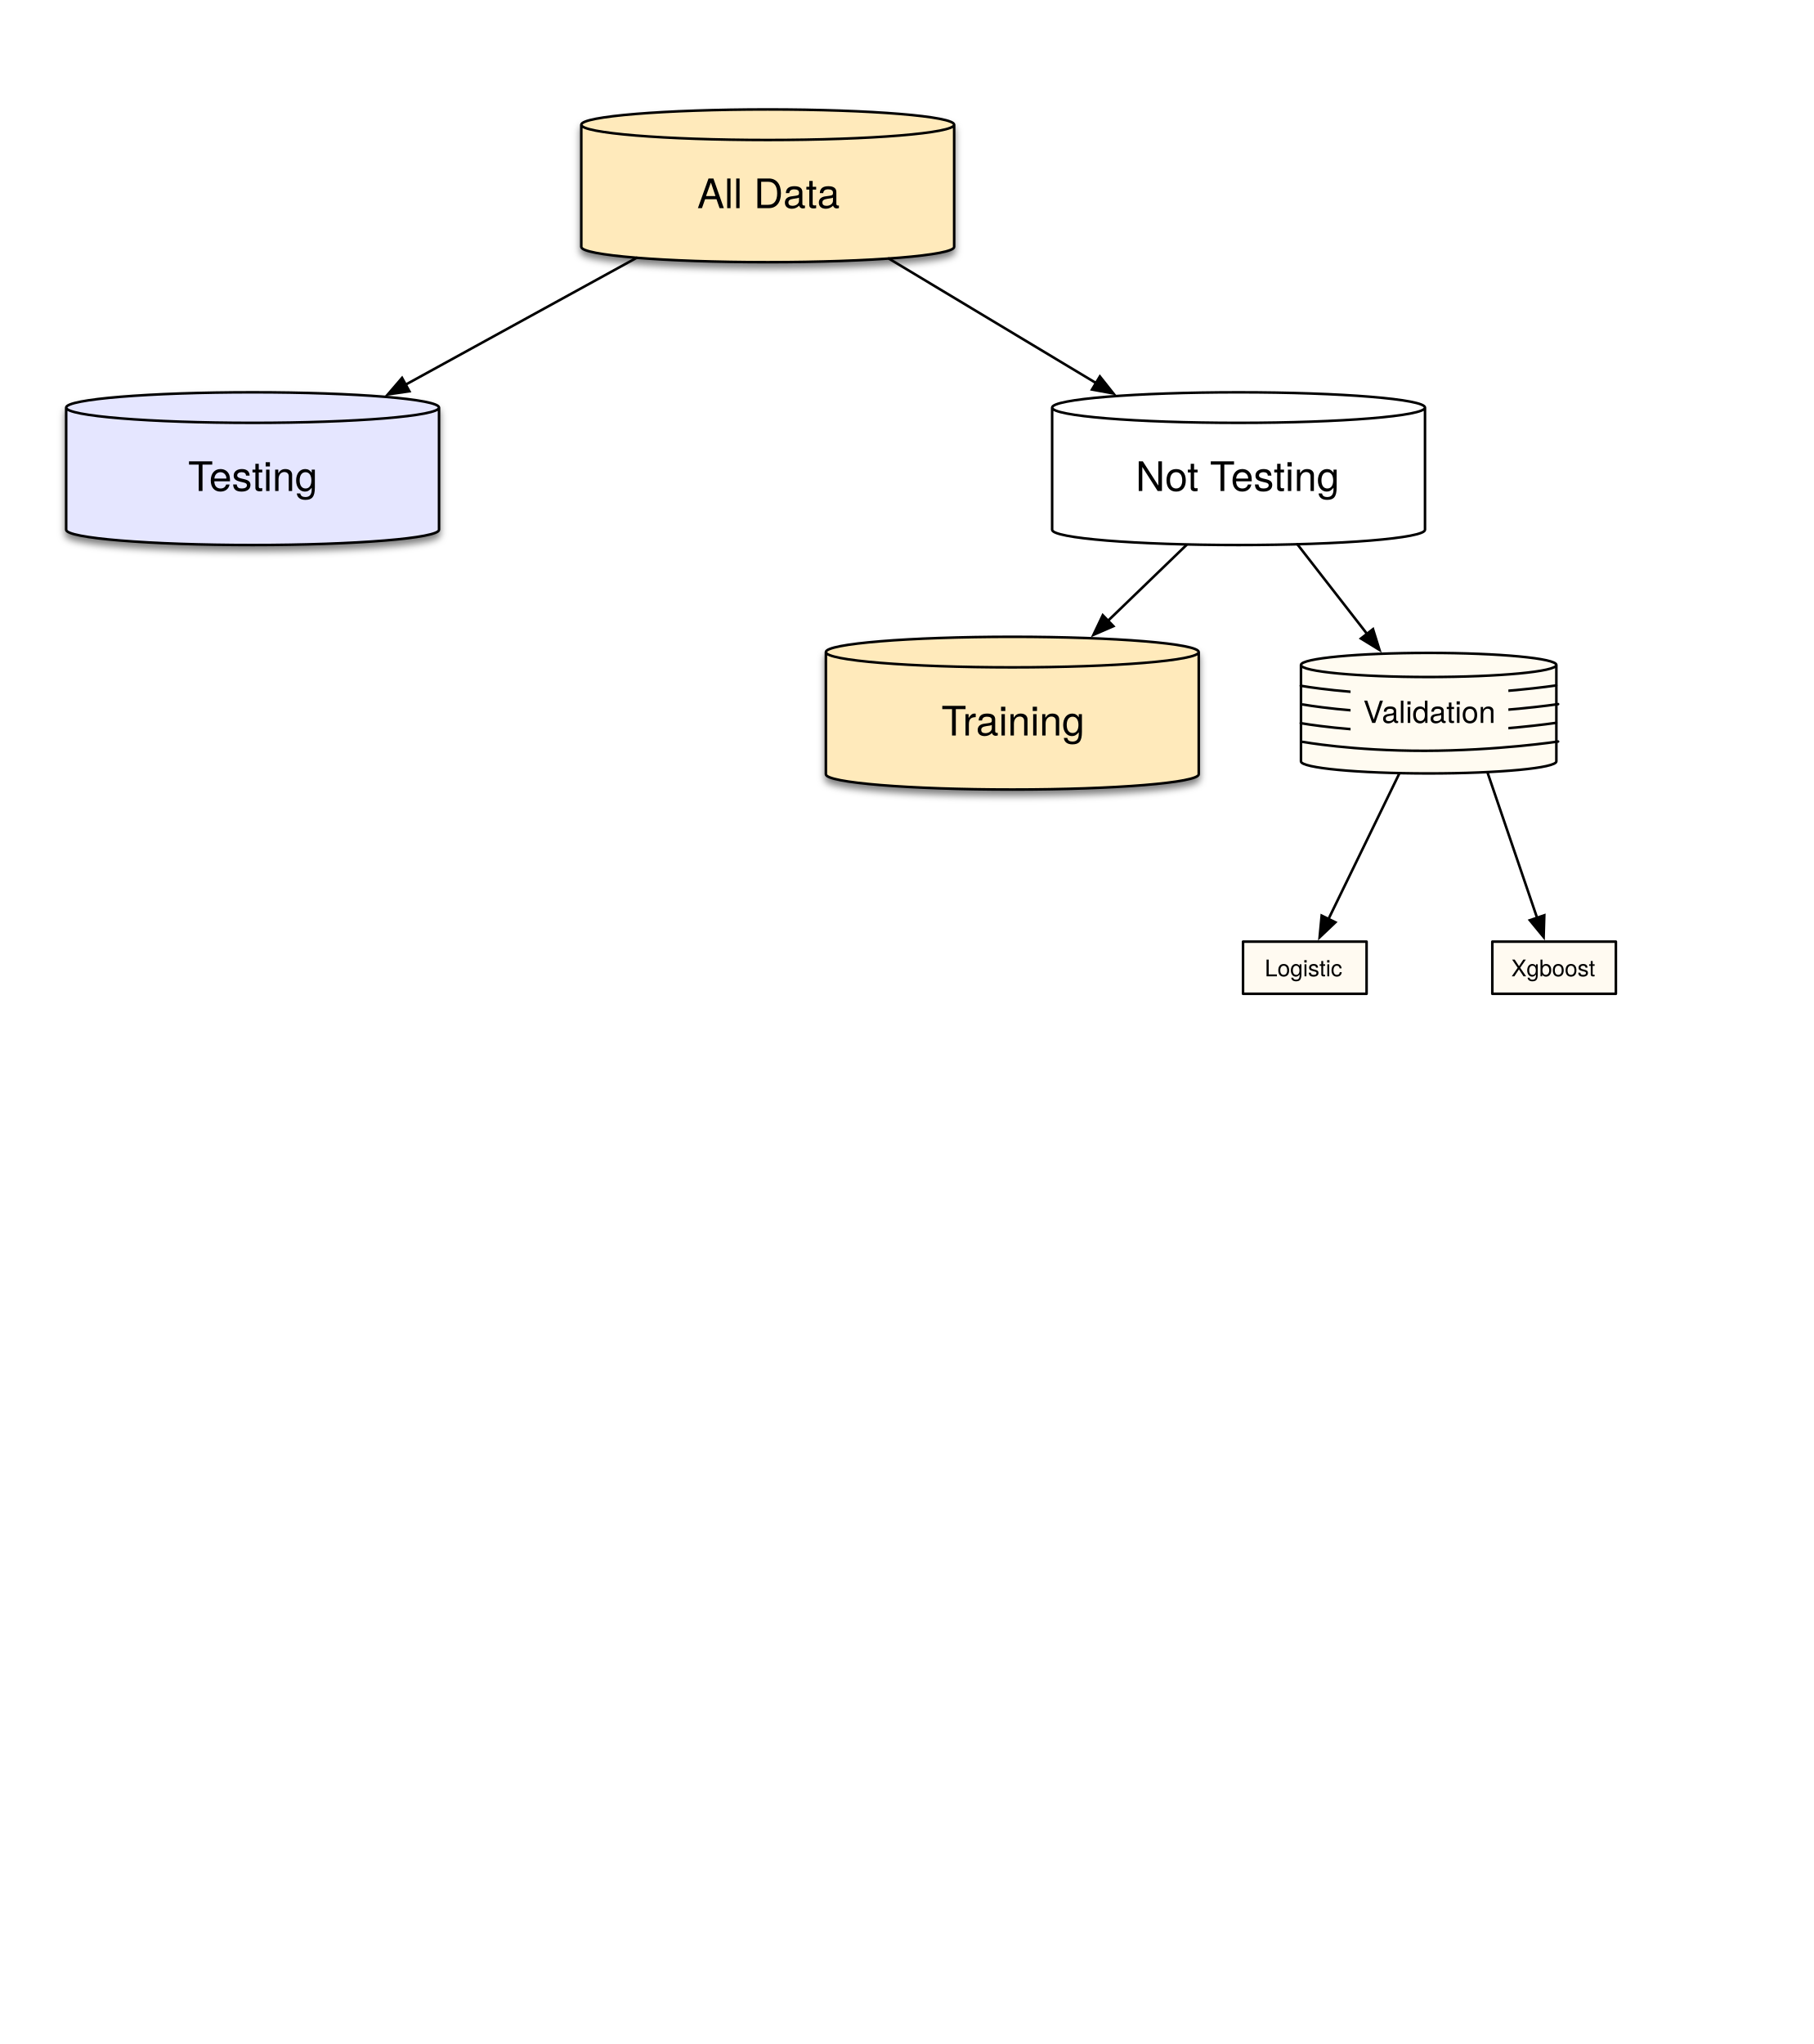
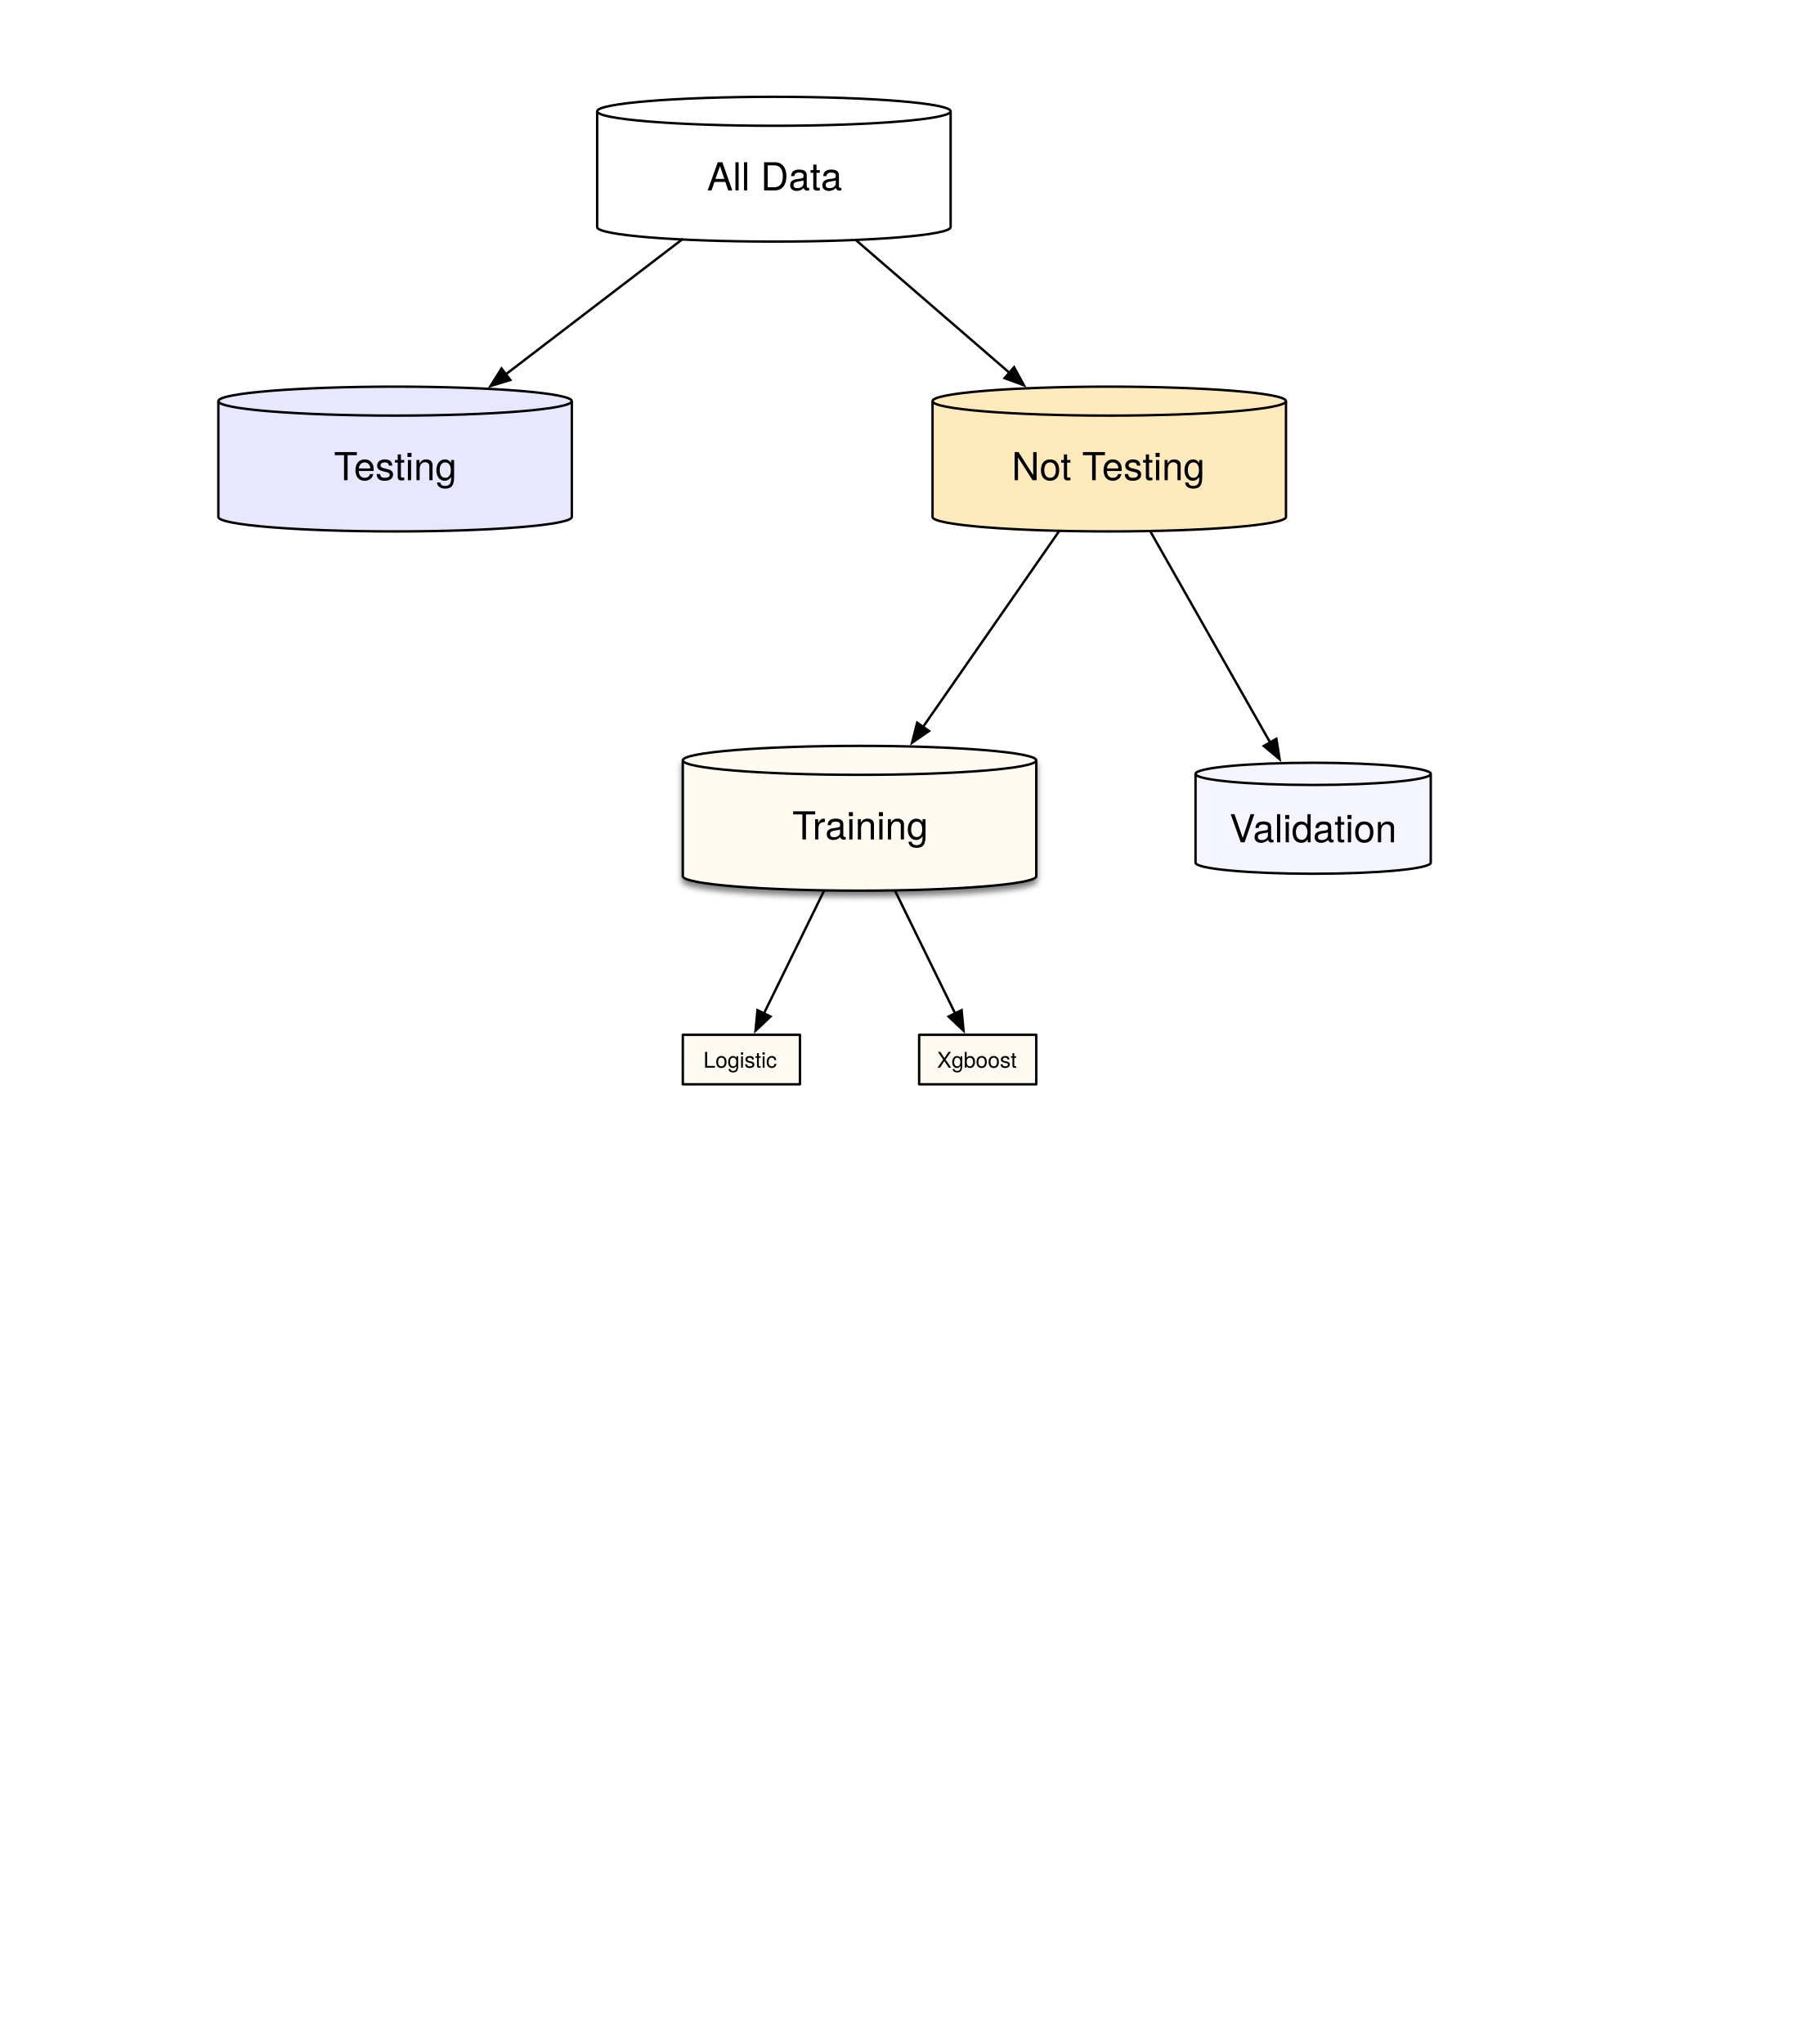
- <svg xmlns="http://www.w3.org/2000/svg" version="1.1" viewBox="3780 1462 712.5 803" width="712.5" height="803">
+ <svg xmlns="http://www.w3.org/2000/svg" version="1.1" viewBox="3475 2484 744.5 847.125" width="744.5" height="847.125">
  <defs>
-     <filter id="Shadow" filterUnits="userSpaceOnUse" x="3708.75" y="1381.7">
+     <marker orient="auto" overflow="visible" markerUnits="strokeWidth" id="FilledArrow_Marker" stroke-linejoin="miter" stroke-miterlimit="10" viewBox="-1 -4 10 8" markerWidth="10" markerHeight="8" color="black">
+       <g>
+         <path d="M 8 0 L 0 -3 L 0 3 Z" fill="currentColor" stroke="currentColor" stroke-width="1" />
+       </g>
+     </marker>
+     <filter id="Shadow" filterUnits="userSpaceOnUse" x="3400.55" y="2399.287">
      <feGaussianBlur in="SourceAlpha" result="blur" stdDeviation="1.308" />
      <feOffset in="blur" result="offset" dx="0" dy="2" />
      <feFlood flood-color="black" flood-opacity=".5" result="flood" />
      <feComposite in="flood" in2="offset" operator="in" result="color" />
      <feMerge>
        <feMergeNode in="color" />
        <feMergeNode in="SourceGraphic" />
      </feMerge>
    </filter>
-     <marker orient="auto" overflow="visible" markerUnits="strokeWidth" id="FilledArrow_Marker" stroke-linejoin="miter" stroke-miterlimit="10" viewBox="-1 -4 10 8" markerWidth="10" markerHeight="8" color="black">
+     <marker orient="auto" overflow="visible" markerUnits="strokeWidth" id="FilledArrow_Marker_2" stroke-linejoin="miter" stroke-miterlimit="10" viewBox="-1 -4 10 8" markerWidth="10" markerHeight="8" color="black">
      <g>
        <path d="M 8 0 L 0 -3 L 0 3 Z" fill="currentColor" stroke="currentColor" stroke-width="1" />
      </g>
    </marker>
  </defs>
-   <g id="Canvas_1" stroke="none" stroke-opacity="1" fill="none" stroke-dasharray="none" fill-opacity="1">
+   <g id="Canvas_1" fill-opacity="1" stroke="none" stroke-opacity="1" fill="none" stroke-dasharray="none">
    <g id="Canvas_1_Layer_1">
-       <g id="Group_476">
-         <g id="Graphic_499" />
-         <g id="Graphic_497">
-           <path d="M 4193.4 1670.119 L 4193.4 1622.119 C 4193.4 1618.807 4226.216 1616.119 4266.65 1616.119 C 4307.084 1616.119 4339.9 1618.807 4339.9 1622.119 L 4339.9 1670.119 C 4339.9 1673.431 4307.084 1676.119 4266.65 1676.119 C 4226.216 1676.119 4193.4 1673.431 4193.4 1670.119 M 4193.4 1622.119 C 4193.4 1625.431 4226.216 1628.119 4266.65 1628.119 C 4307.084 1628.119 4339.9 1625.431 4339.9 1622.119" stroke="black" stroke-linecap="round" stroke-linejoin="round" stroke-width="1" />
-           <text transform="translate(4198.4 1639.895)" fill="black">
+       <g id="Group_654">
+         <g id="Graphic_653" />
+         <g id="Graphic_651">
+           <path d="M 3861.5 2698.244 L 3861.5 2650.244 C 3861.5 2646.932 3894.316 2644.244 3934.75 2644.244 C 3975.184 2644.244 4008 2646.932 4008 2650.244 L 4008 2698.244 C 4008 2701.556 3975.184 2704.244 3934.75 2704.244 C 3894.316 2704.244 3861.5 2701.556 3861.5 2698.244" fill="#ffeabb" />
+           <path d="M 3861.5 2698.244 L 3861.5 2650.244 C 3861.5 2646.932 3894.316 2644.244 3934.75 2644.244 C 3975.184 2644.244 4008 2646.932 4008 2650.244 L 4008 2698.244 C 4008 2701.556 3975.184 2704.244 3934.75 2704.244 C 3894.316 2704.244 3861.5 2701.556 3861.5 2698.244 M 3861.5 2650.244 C 3861.5 2653.556 3894.316 2656.244 3934.75 2656.244 C 3975.184 2656.244 4008 2653.556 4008 2650.244" stroke="black" stroke-linecap="round" stroke-linejoin="round" stroke-width="1" />
+           <text transform="translate(3866.5 2668.02)" fill="black">
            <tspan font-family="Helvetica Neue" font-size="16" fill="black" x="27.802" y="15">Not Testing</tspan>
          </text>
        </g>
-         <g id="Graphic_496" filter="url(#Shadow)">
-           <path d="M 3806 1670.119 L 3806 1622.119 C 3806 1618.807 3838.816 1616.119 3879.25 1616.119 C 3919.684 1616.119 3952.5 1618.807 3952.5 1622.119 L 3952.5 1670.119 C 3952.5 1673.431 3919.684 1676.119 3879.25 1676.119 C 3838.816 1676.119 3806 1673.431 3806 1670.119" fill="#e5e6ff" />
-           <path d="M 3806 1670.119 L 3806 1622.119 C 3806 1618.807 3838.816 1616.119 3879.25 1616.119 C 3919.684 1616.119 3952.5 1618.807 3952.5 1622.119 L 3952.5 1670.119 C 3952.5 1673.431 3919.684 1676.119 3879.25 1676.119 C 3838.816 1676.119 3806 1673.431 3806 1670.119 M 3806 1622.119 C 3806 1625.431 3838.816 1628.119 3879.25 1628.119 C 3919.684 1628.119 3952.5 1625.431 3952.5 1622.119" stroke="black" stroke-linecap="round" stroke-linejoin="round" stroke-width="1" />
-           <text transform="translate(3811 1639.895)" fill="black">
+         <g id="Graphic_650">
+           <path d="M 3565.5 2698.244 L 3565.5 2650.244 C 3565.5 2646.932 3598.316 2644.244 3638.75 2644.244 C 3679.184 2644.244 3712 2646.932 3712 2650.244 L 3712 2698.244 C 3712 2701.556 3679.184 2704.244 3638.75 2704.244 C 3598.316 2704.244 3565.5 2701.556 3565.5 2698.244" fill="#7a81ff" fill-opacity=".182" />
+           <path d="M 3565.5 2698.244 L 3565.5 2650.244 C 3565.5 2646.932 3598.316 2644.244 3638.75 2644.244 C 3679.184 2644.244 3712 2646.932 3712 2650.244 L 3712 2698.244 C 3712 2701.556 3679.184 2704.244 3638.75 2704.244 C 3598.316 2704.244 3565.5 2701.556 3565.5 2698.244 M 3565.5 2650.244 C 3565.5 2653.556 3598.316 2656.244 3638.75 2656.244 C 3679.184 2656.244 3712 2653.556 3712 2650.244" stroke="black" stroke-linecap="round" stroke-linejoin="round" stroke-width="1" />
+           <text transform="translate(3570.5 2668.02)" fill="black">
            <tspan font-family="Helvetica Neue" font-size="16" fill="black" x="42.914" y="15">Testing</tspan>
          </text>
        </g>
-         <g id="Group_490">
-           <g id="Graphic_495">
-             <path d="M 4291.168 1761.115 L 4291.168 1723.235 C 4291.168 1720.621 4313.646 1718.5 4341.342 1718.5 C 4369.037 1718.5 4391.515 1720.621 4391.515 1723.235 L 4391.515 1761.115 C 4391.515 1763.729 4369.037 1765.85 4341.342 1765.85 C 4313.646 1765.85 4291.168 1763.729 4291.168 1761.115" fill="#fffbf1" />
-             <path d="M 4291.168 1761.115 L 4291.168 1723.235 C 4291.168 1720.621 4313.646 1718.5 4341.342 1718.5 C 4369.037 1718.5 4391.515 1720.621 4391.515 1723.235 L 4391.515 1761.115 C 4391.515 1763.729 4369.037 1765.85 4341.342 1765.85 C 4313.646 1765.85 4291.168 1763.729 4291.168 1761.115 M 4291.168 1723.235 C 4291.168 1725.849 4313.646 1727.97 4341.342 1727.97 C 4369.037 1727.97 4391.515 1725.849 4391.515 1723.235" stroke="black" stroke-linecap="round" stroke-linejoin="round" stroke-width="1" />
-           </g>
-           <g id="Line_494">
-             <path d="M 4291.1 1731.409 C 4291.1 1731.409 4310.618 1734.958 4339.047 1734.921 C 4367.476 1734.884 4391.447 1731.279 4391.447 1731.279" stroke="black" stroke-linecap="round" stroke-linejoin="round" stroke-width="1" />
-           </g>
-           <g id="Line_493">
-             <path d="M 4291.854 1738.756 C 4291.854 1738.756 4311.372 1742.304 4339.801 1742.268 C 4368.229 1742.231 4392.2 1738.625 4392.2 1738.625" stroke="black" stroke-linecap="round" stroke-linejoin="round" stroke-width="1" />
-           </g>
-           <g id="Line_492">
-             <path d="M 4291.1 1746.102 C 4291.1 1746.102 4310.618 1749.651 4339.047 1749.614 C 4367.476 1749.577 4391.447 1745.972 4391.447 1745.972" stroke="black" stroke-linecap="round" stroke-linejoin="round" stroke-width="1" />
-           </g>
-           <g id="Line_491">
-             <path d="M 4291.854 1753.448 C 4291.854 1753.448 4311.372 1756.997 4339.801 1756.96 C 4368.229 1756.923 4392.2 1753.318 4392.2 1753.318" stroke="black" stroke-linecap="round" stroke-linejoin="round" stroke-width="1" />
-           </g>
-         </g>
-         <g id="Line_489">
-           <line x1="4289.741" y1="1675.815" x2="4317.104" y2="1711.005" marker-end="url(#FilledArrow_Marker)" stroke="black" stroke-linecap="round" stroke-linejoin="round" stroke-width="1" />
-         </g>
-         <g id="Graphic_488" filter="url(#Shadow)">
-           <path d="M 4008.4 1558.999 L 4008.4 1510.999 C 4008.4 1507.687 4041.216 1504.999 4081.65 1504.999 C 4122.084 1504.999 4154.9 1507.687 4154.9 1510.999 L 4154.9 1558.999 C 4154.9 1562.311 4122.084 1564.999 4081.65 1564.999 C 4041.216 1564.999 4008.4 1562.311 4008.4 1558.999" fill="#ffeabb" />
-           <path d="M 4008.4 1558.999 L 4008.4 1510.999 C 4008.4 1507.687 4041.216 1504.999 4081.65 1504.999 C 4122.084 1504.999 4154.9 1507.687 4154.9 1510.999 L 4154.9 1558.999 C 4154.9 1562.311 4122.084 1564.999 4081.65 1564.999 C 4041.216 1564.999 4008.4 1562.311 4008.4 1558.999 M 4008.4 1510.999 C 4008.4 1514.311 4041.216 1516.999 4081.65 1516.999 C 4122.084 1516.999 4154.9 1514.311 4154.9 1510.999" stroke="black" stroke-linecap="round" stroke-linejoin="round" stroke-width="1" />
-           <text transform="translate(4013.4 1528.775)" fill="black">
+         <g id="Graphic_649">
+           <path d="M 3722.5 2578.125 L 3722.5 2530.125 C 3722.5 2526.813 3755.316 2524.125 3795.75 2524.125 C 3836.184 2524.125 3869 2526.813 3869 2530.125 L 3869 2578.125 C 3869 2581.437 3836.184 2584.125 3795.75 2584.125 C 3755.316 2584.125 3722.5 2581.437 3722.5 2578.125 M 3722.5 2530.125 C 3722.5 2533.437 3755.316 2536.125 3795.75 2536.125 C 3836.184 2536.125 3869 2533.437 3869 2530.125" stroke="black" stroke-linecap="round" stroke-linejoin="round" stroke-width="1" />
+           <text transform="translate(3727.5 2547.901)" fill="black">
            <tspan font-family="Helvetica Neue" font-size="16" fill="black" x="40.546" y="15">All Data</tspan>
          </text>
        </g>
-         <g id="Line_487">
-           <line x1="4030.164" y1="1563.266" x2="3939.414" y2="1613.088" marker-end="url(#FilledArrow_Marker)" stroke="black" stroke-linecap="round" stroke-linejoin="round" stroke-width="1" />
+         <g id="Line_648">
+           <line x1="3757.681" y1="2583.251" x2="3684.682" y2="2639.102" marker-end="url(#FilledArrow_Marker)" stroke="black" stroke-linecap="round" stroke-linejoin="round" stroke-width="1" />
        </g>
-         <g id="Line_486">
-           <line x1="4129.203" y1="1563.562" x2="4210.61" y2="1612.459" marker-end="url(#FilledArrow_Marker)" stroke="black" stroke-linecap="round" stroke-linejoin="round" stroke-width="1" />
+         <g id="Line_647">
+           <line x1="3829.677" y1="2583.444" x2="3893.333" y2="2638.453" marker-end="url(#FilledArrow_Marker)" stroke="black" stroke-linecap="round" stroke-linejoin="round" stroke-width="1" />
        </g>
-         <g id="Graphic_485">
-           <rect x="4268.4" y="1831.925" width="48.549" height="20.501" fill="#ffeabb" fill-opacity=".208" />
-           <rect x="4268.4" y="1831.925" width="48.549" height="20.501" stroke="black" stroke-linecap="round" stroke-linejoin="round" stroke-width="1" />
-           <text transform="translate(4273.4 1836.549)" fill="black">
+         <g id="Graphic_646">
+           <rect x="3758" y="2912.875" width="48.549" height="20.501" fill="#ffeabb" fill-opacity=".208" />
+           <rect x="3758" y="2912.875" width="48.549" height="20.501" stroke="black" stroke-linecap="round" stroke-linejoin="round" stroke-width="1" />
+           <text transform="translate(3763 2917.499)" fill="black">
            <tspan font-family="Helvetica Neue" font-size="9" fill="black" x="3.525" y="9">Logistic</tspan>
          </text>
        </g>
-         <g id="Graphic_484">
-           <rect x="4366.35" y="1831.925" width="48.549" height="20.501" fill="#ffeabb" fill-opacity=".208" />
-           <rect x="4366.35" y="1831.925" width="48.549" height="20.501" stroke="black" stroke-linecap="round" stroke-linejoin="round" stroke-width="1" />
-           <text transform="translate(4371.35 1836.549)" fill="black">
+         <g id="Graphic_645">
+           <rect x="3855.95" y="2912.875" width="48.549" height="20.501" fill="#ffeabb" fill-opacity=".208" />
+           <rect x="3855.95" y="2912.875" width="48.549" height="20.501" stroke="black" stroke-linecap="round" stroke-linejoin="round" stroke-width="1" />
+           <text transform="translate(3860.95 2917.499)" fill="black">
            <tspan font-family="Helvetica Neue" font-size="9" fill="black" x="2.44" y="9">Xgboost</tspan>
          </text>
        </g>
-         <g id="Line_483">
-           <line x1="4329.88" y1="1765.726" x2="4301.996" y2="1823.023" marker-end="url(#FilledArrow_Marker)" stroke="black" stroke-linecap="round" stroke-linejoin="round" stroke-width="1" />
+         <g id="Line_644">
+           <line x1="3816.616" y1="2853.005" x2="3791.649" y2="2903.984" marker-end="url(#FilledArrow_Marker)" stroke="black" stroke-linecap="round" stroke-linejoin="round" stroke-width="1" />
        </g>
-         <g id="Line_482">
-           <line x1="4364.502" y1="1765.605" x2="4383.931" y2="1822.555" marker-end="url(#FilledArrow_Marker)" stroke="black" stroke-linecap="round" stroke-linejoin="round" stroke-width="1" />
+         <g id="Line_643">
+           <line x1="3845.884" y1="2853.005" x2="3870.851" y2="2903.984" marker-end="url(#FilledArrow_Marker)" stroke="black" stroke-linecap="round" stroke-linejoin="round" stroke-width="1" />
        </g>
-         <g id="Graphic_479" filter="url(#Shadow)">
-           <path d="M 4104.5 1766.175 L 4104.5 1718.175 C 4104.5 1714.863 4137.316 1712.175 4177.75 1712.175 C 4218.184 1712.175 4251 1714.863 4251 1718.175 L 4251 1766.175 C 4251 1769.487 4218.184 1772.175 4177.75 1772.175 C 4137.316 1772.175 4104.5 1769.487 4104.5 1766.175" fill="#ffeabb" />
-           <path d="M 4104.5 1766.175 L 4104.5 1718.175 C 4104.5 1714.863 4137.316 1712.175 4177.75 1712.175 C 4218.184 1712.175 4251 1714.863 4251 1718.175 L 4251 1766.175 C 4251 1769.487 4218.184 1772.175 4177.75 1772.175 C 4137.316 1772.175 4104.5 1769.487 4104.5 1766.175 M 4104.5 1718.175 C 4104.5 1721.487 4137.316 1724.175 4177.75 1724.175 C 4218.184 1724.175 4251 1721.487 4251 1718.175" stroke="black" stroke-linecap="round" stroke-linejoin="round" stroke-width="1" />
-           <text transform="translate(4109.5 1735.951)" fill="black">
+         <g id="Graphic_640" filter="url(#Shadow)">
+           <path d="M 3758 2847.125 L 3758 2799.125 C 3758 2795.813 3790.816 2793.125 3831.25 2793.125 C 3871.684 2793.125 3904.5 2795.813 3904.5 2799.125 L 3904.5 2847.125 C 3904.5 2850.437 3871.684 2853.125 3831.25 2853.125 C 3790.816 2853.125 3758 2850.437 3758 2847.125" fill="#fffbf1" />
+           <path d="M 3758 2847.125 L 3758 2799.125 C 3758 2795.813 3790.816 2793.125 3831.25 2793.125 C 3871.684 2793.125 3904.5 2795.813 3904.5 2799.125 L 3904.5 2847.125 C 3904.5 2850.437 3871.684 2853.125 3831.25 2853.125 C 3790.816 2853.125 3758 2850.437 3758 2847.125 M 3758 2799.125 C 3758 2802.437 3790.816 2805.125 3831.25 2805.125 C 3871.684 2805.125 3904.5 2802.437 3904.5 2799.125" stroke="black" stroke-linecap="round" stroke-linejoin="round" stroke-width="1" />
+           <text transform="translate(3763 2816.901)" fill="black">
            <tspan font-family="Helvetica Neue" font-size="16" fill="black" x="40.394" y="15">Training</tspan>
          </text>
        </g>
-         <g id="Line_478">
-           <line x1="4246.167" y1="1676.119" x2="4215.381" y2="1705.843" marker-end="url(#FilledArrow_Marker)" stroke="black" stroke-linecap="round" stroke-linejoin="round" stroke-width="1" />
+         <g id="Line_639">
+           <line x1="3914.063" y1="2704.001" x2="3857.588" y2="2785.24" marker-end="url(#FilledArrow_Marker)" stroke="black" stroke-linecap="round" stroke-linejoin="round" stroke-width="1" />
        </g>
-         <g id="Graphic_477">
-           <rect x="4310.646" y="1730.007" width="62.008" height="24.336" fill="#fffbf1" />
-           <text transform="translate(4315.646 1735.007)" fill="black">
-             <tspan font-family="Helvetica Neue" font-size="12" fill="black" x="8171241e-19" y="11">Validation</tspan>
+         <g id="Graphic_638">
+           <path d="M 3970.5 2841.525 L 3970.5 2804.725 C 3970.5 2802.186 3992.34 2800.125 4019.25 2800.125 C 4046.16 2800.125 4068 2802.186 4068 2804.725 L 4068 2841.525 C 4068 2844.064 4046.16 2846.125 4019.25 2846.125 C 3992.34 2846.125 3970.5 2844.064 3970.5 2841.525" fill="#7a81ff" fill-opacity=".08" />
+           <path d="M 3970.5 2841.525 L 3970.5 2804.725 C 3970.5 2802.186 3992.34 2800.125 4019.25 2800.125 C 4046.16 2800.125 4068 2802.186 4068 2804.725 L 4068 2841.525 C 4068 2844.064 4046.16 2846.125 4019.25 2846.125 C 3992.34 2846.125 3970.5 2844.064 3970.5 2841.525 M 3970.5 2804.725 C 3970.5 2807.265 3992.34 2809.325 4019.25 2809.325 C 4046.16 2809.325 4068 2807.265 4068 2804.725" stroke="black" stroke-linecap="round" stroke-linejoin="round" stroke-width="1" />
+           <text transform="translate(3975.5 2818.077)" fill="black">
+             <tspan font-family="Helvetica Neue" font-size="16" fill="black" x="9.078" y="15">Validation</tspan>
          </text>
+         </g>
+         <g id="Line_637">
+           <line x1="3951.685" y1="2704.083" x2="4001.403" y2="2791.68" marker-end="url(#FilledArrow_Marker_2)" stroke="black" stroke-linecap="round" stroke-linejoin="round" stroke-width="1" />
        </g>
      </g>
    </g>
  </g>
</svg>
